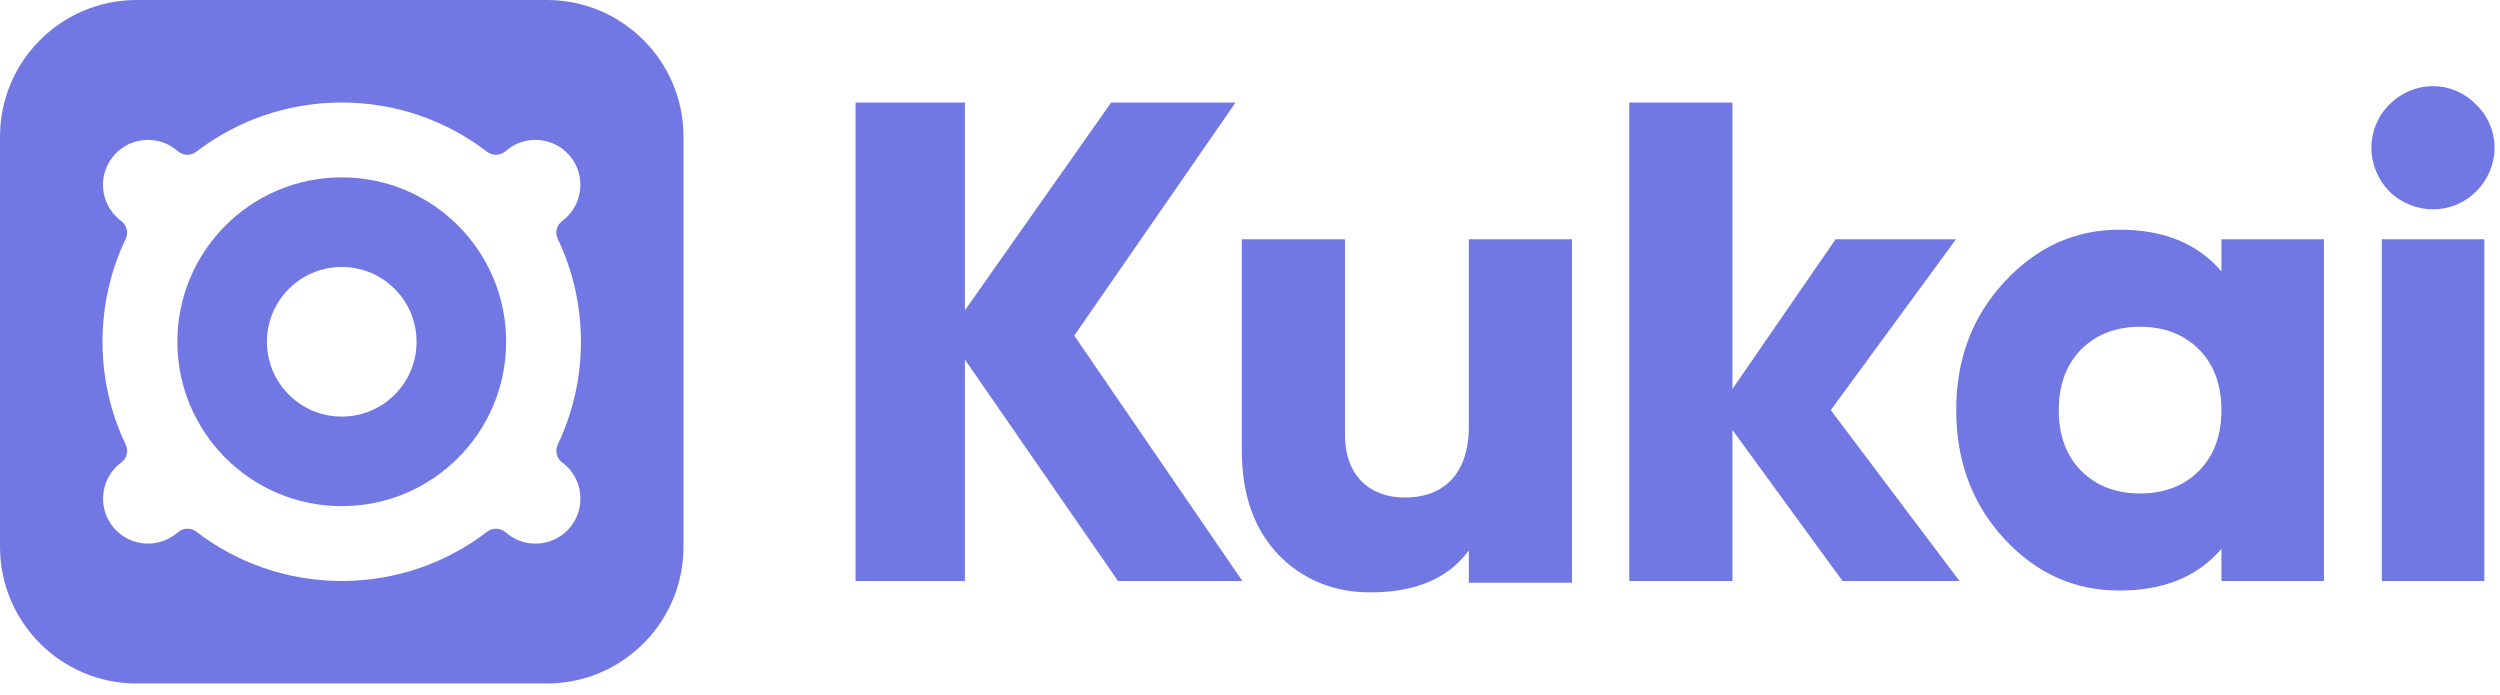
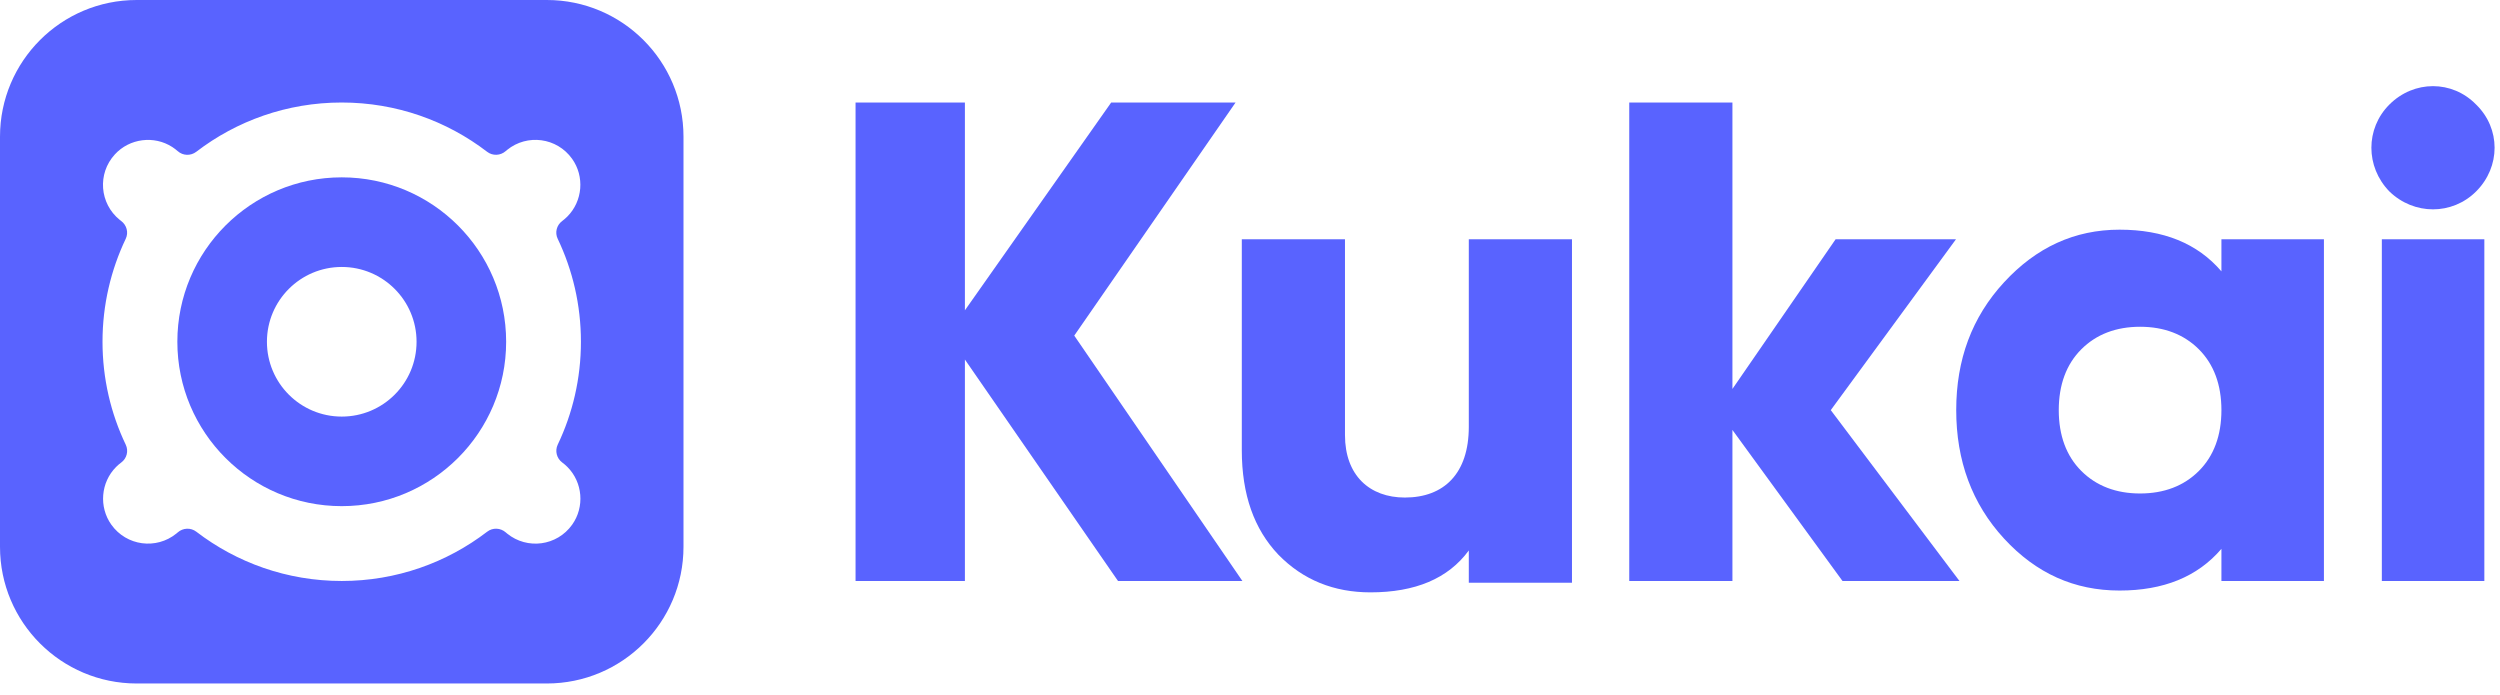
<svg xmlns="http://www.w3.org/2000/svg" width="936" height="260" xml:space="preserve" version="1.1">
  <g>
    <g stroke="null" id="svg_9">
-       <path stroke="null" id="svg_1" fill="#7178e3" d="m402.2,125.65l60.39,-87.26l-46.57,0l-54.76,77.79l0,-77.79l-40.94,0l0,179.13l40.94,0l0,-82.91l57.32,82.91l46.57,0l-62.95,-91.87z" class="st0" />
-       <path stroke="null" id="svg_2" fill="#7178e3" d="m549.92,159.79c0,17.49 -9.27,26.49 -23.95,26.49c-13.14,0 -22.41,-8.23 -22.41,-23.4l0,-73.3l-38.63,0l0,78.96c0,16.72 4.64,29.58 13.65,39.09c9.27,9.52 20.86,14.15 34.51,14.15c16.74,0 29.1,-5.14 36.83,-15.69l0,12.09l38.63,0l0,-128.6l-38.63,0l0,70.21z" class="st0" />
-       <path stroke="null" id="svg_3" fill="#7178e3" d="m685.44,153.55l46.88,-63.97l-45.07,0l-38.63,56.04l0,-107.23l-38.63,0l0,179.13l38.63,0l0,-56.55l41.21,56.55l43.79,0l-48.18,-63.97z" class="st0" />
-       <path stroke="null" id="svg_4" fill="#7178e3" d="m831.7,101.6c-8.96,-10.49 -21.75,-15.61 -38.13,-15.61c-16.89,0 -31.22,6.65 -43.25,19.7c-12.03,13.05 -17.91,28.92 -17.91,47.85s5.89,35.06 17.91,48.11c12.03,13.05 26.36,19.45 43.25,19.45c16.38,0 29.17,-5.12 38.13,-15.61l0,12.03l38.38,0l0,-127.95l-38.38,0l0,12.03zm-52.46,74.72c-5.63,-5.63 -8.44,-13.31 -8.44,-22.77s2.81,-17.14 8.44,-22.77c5.63,-5.63 13.05,-8.44 22.01,-8.44s16.38,2.82 22.01,8.44c5.63,5.63 8.44,13.31 8.44,22.77s-2.81,17.14 -8.44,22.77c-5.63,5.63 -13.05,8.44 -22.01,8.44s-16.38,-2.81 -22.01,-8.44z" class="st0" />
-       <path stroke="null" id="svg_5" fill="#7178e3" d="m927.07,71.66c9.21,-9.21 9.21,-23.54 0,-32.5c-8.96,-9.21 -23.29,-9.21 -32.5,0c-8.96,8.96 -8.96,23.29 0,32.5c9.21,8.96 23.54,8.96 32.5,0zm3.07,145.86l0,-127.95l-38.38,0l0,127.95l38.38,0z" class="st0" />
+       <path stroke="null" id="svg_1" fill="#5963ff" d="m402.2,125.65l60.39,-87.26l-46.57,0l-54.76,77.79l0,-77.79l-40.94,0l0,179.13l40.94,0l0,-82.91l57.32,82.91l46.57,0l-62.95,-91.87z" class="st0" />
+       <path stroke="null" id="svg_2" fill="#5963ff" d="m549.92,159.79c0,17.49 -9.27,26.49 -23.95,26.49c-13.14,0 -22.41,-8.23 -22.41,-23.4l0,-73.3l-38.63,0l0,78.96c0,16.72 4.64,29.58 13.65,39.09c9.27,9.52 20.86,14.15 34.51,14.15c16.74,0 29.1,-5.14 36.83,-15.69l0,12.09l38.63,0l0,-128.6l-38.63,0l0,70.21z" class="st0" />
+       <path stroke="null" id="svg_3" fill="#5963ff" d="m685.44,153.55l46.88,-63.97l-45.07,0l-38.63,56.04l0,-107.23l-38.63,0l0,179.13l38.63,0l0,-56.55l41.21,56.55l43.79,0l-48.18,-63.97z" class="st0" />
+       <path stroke="null" id="svg_4" fill="#5963ff" d="m831.7,101.6c-8.96,-10.49 -21.75,-15.61 -38.13,-15.61c-16.89,0 -31.22,6.65 -43.25,19.7c-12.03,13.05 -17.91,28.92 -17.91,47.85s5.89,35.06 17.91,48.11c12.03,13.05 26.36,19.45 43.25,19.45c16.38,0 29.17,-5.12 38.13,-15.61l0,12.03l38.38,0l0,-127.95l-38.38,0l0,12.03zm-52.46,74.72c-5.63,-5.63 -8.44,-13.31 -8.44,-22.77s2.81,-17.14 8.44,-22.77c5.63,-5.63 13.05,-8.44 22.01,-8.44s16.38,2.82 22.01,8.44c5.63,5.63 8.44,13.31 8.44,22.77s-2.81,17.14 -8.44,22.77c-5.63,5.63 -13.05,8.44 -22.01,8.44s-16.38,-2.81 -22.01,-8.44z" class="st0" />
+       <path stroke="null" id="svg_5" fill="#5963ff" d="m927.07,71.66c9.21,-9.21 9.21,-23.54 0,-32.5c-8.96,-9.21 -23.29,-9.21 -32.5,0c-8.96,8.96 -8.96,23.29 0,32.5c9.21,8.96 23.54,8.96 32.5,0zm3.07,145.86l0,-127.95l-38.38,0l0,127.95l38.38,0z" class="st0" />
      <g stroke="null" id="svg_6">
-         <path stroke="null" id="svg_7" fill="#7178e3" clip-rule="evenodd" fill-rule="evenodd" d="m127.95,66.4c-33.99,0 -61.55,27.56 -61.55,61.55c0,33.99 27.56,61.55 61.55,61.55c33.99,0 61.55,-27.56 61.55,-61.55c0.01,-33.99 -27.55,-61.55 -61.55,-61.55zm0,89.57c-15.47,0 -28.01,-12.54 -28.01,-28.01c0,-15.47 12.54,-28.01 28.01,-28.01c15.47,0 28.01,12.54 28.01,28.01c0.01,15.47 -12.53,28.01 -28.01,28.01z" class="st1" />
-         <path stroke="null" id="svg_8" fill="#7178e3" clip-rule="evenodd" fill-rule="evenodd" d="m204.73,0l-153.55,0c-28.27,0 -51.18,22.91 -51.18,51.18l0,153.54c0,28.27 22.91,51.18 51.18,51.18l153.54,0c28.27,0 51.18,-22.91 51.18,-51.18l0,-153.54c0.01,-28.26 -22.91,-51.18 -51.17,-51.18zm5.76,173.15c0.68,0.5 1.33,1.06 1.94,1.67c5.75,5.76 6.51,15 1.78,21.63c-5.69,7.98 -16.82,9.41 -24.32,3.33c-0.18,-0.14 -0.35,-0.29 -0.52,-0.44c-1.98,-1.74 -4.88,-1.88 -6.97,-0.27c-15.09,11.57 -33.97,18.45 -54.45,18.45c-20.48,0 -39.36,-6.88 -54.45,-18.45c-2.09,-1.6 -4.99,-1.47 -6.97,0.27c-0.17,0.15 -0.34,0.29 -0.52,0.44c-7.5,6.07 -18.63,4.64 -24.32,-3.33c-4.73,-6.63 -3.97,-15.86 1.78,-21.63c0.62,-0.62 1.27,-1.18 1.94,-1.67c2.07,-1.53 2.79,-4.32 1.67,-6.65c-5.58,-11.68 -8.7,-24.75 -8.7,-38.55c0,-13.8 3.13,-26.88 8.7,-38.56c1.12,-2.35 0.35,-5.13 -1.74,-6.68c-0.18,-0.13 -0.36,-0.27 -0.54,-0.42c-7.5,-6.07 -8.42,-17.26 -1.8,-24.48c5.5,-6.01 14.7,-7.18 21.53,-2.75c0.73,0.48 1.41,1 2.04,1.55c1.95,1.73 4.84,1.8 6.91,0.22c15.09,-11.57 33.97,-18.45 54.45,-18.45c20.48,0 39.36,6.88 54.45,18.45c2.09,1.61 4.99,1.47 6.97,-0.27c0.17,-0.15 0.34,-0.29 0.52,-0.44c7.5,-6.07 18.63,-4.64 24.32,3.33c4.73,6.63 3.97,15.86 -1.78,21.63c-0.62,0.62 -1.27,1.18 -1.94,1.68c-2.07,1.53 -2.79,4.32 -1.67,6.64c5.58,11.68 8.7,24.75 8.7,38.55c0,13.8 -3.12,26.87 -8.7,38.55c-1.09,2.33 -0.38,5.12 1.69,6.65z" class="st1" />
+         <path stroke="null" id="svg_7" fill="#5963ff" clip-rule="evenodd" fill-rule="evenodd" d="m127.95,66.4c-33.99,0 -61.55,27.56 -61.55,61.55c0,33.99 27.56,61.55 61.55,61.55c33.99,0 61.55,-27.56 61.55,-61.55c0.01,-33.99 -27.55,-61.55 -61.55,-61.55zm0,89.57c-15.47,0 -28.01,-12.54 -28.01,-28.01c0,-15.47 12.54,-28.01 28.01,-28.01c15.47,0 28.01,12.54 28.01,28.01c0.01,15.47 -12.53,28.01 -28.01,28.01z" class="st1" />
+         <path stroke="null" id="svg_8" fill="#5963ff" clip-rule="evenodd" fill-rule="evenodd" d="m204.73,0l-153.55,0c-28.27,0 -51.18,22.91 -51.18,51.18l0,153.54c0,28.27 22.91,51.18 51.18,51.18l153.54,0c28.27,0 51.18,-22.91 51.18,-51.18l0,-153.54c0.01,-28.26 -22.91,-51.18 -51.17,-51.18zm5.76,173.15c0.68,0.5 1.33,1.06 1.94,1.67c5.75,5.76 6.51,15 1.78,21.63c-5.69,7.98 -16.82,9.41 -24.32,3.33c-0.18,-0.14 -0.35,-0.29 -0.52,-0.44c-1.98,-1.74 -4.88,-1.88 -6.97,-0.27c-15.09,11.57 -33.97,18.45 -54.45,18.45c-20.48,0 -39.36,-6.88 -54.45,-18.45c-2.09,-1.6 -4.99,-1.47 -6.97,0.27c-0.17,0.15 -0.34,0.29 -0.52,0.44c-7.5,6.07 -18.63,4.64 -24.32,-3.33c-4.73,-6.63 -3.97,-15.86 1.78,-21.63c0.62,-0.62 1.27,-1.18 1.94,-1.67c2.07,-1.53 2.79,-4.32 1.67,-6.65c-5.58,-11.68 -8.7,-24.75 -8.7,-38.55c0,-13.8 3.13,-26.88 8.7,-38.56c1.12,-2.35 0.35,-5.13 -1.74,-6.68c-0.18,-0.13 -0.36,-0.27 -0.54,-0.42c-7.5,-6.07 -8.42,-17.26 -1.8,-24.48c5.5,-6.01 14.7,-7.18 21.53,-2.75c0.73,0.48 1.41,1 2.04,1.55c1.95,1.73 4.84,1.8 6.91,0.22c15.09,-11.57 33.97,-18.45 54.45,-18.45c20.48,0 39.36,6.88 54.45,18.45c2.09,1.61 4.99,1.47 6.97,-0.27c0.17,-0.15 0.34,-0.29 0.52,-0.44c7.5,-6.07 18.63,-4.64 24.32,3.33c4.73,6.63 3.97,15.86 -1.78,21.63c-0.62,0.62 -1.27,1.18 -1.94,1.68c-2.07,1.53 -2.79,4.32 -1.67,6.64c5.58,11.68 8.7,24.75 8.7,38.55c0,13.8 -3.12,26.87 -8.7,38.55c-1.09,2.33 -0.38,5.12 1.69,6.65z" class="st1" />
      </g>
    </g>
  </g>
</svg>
